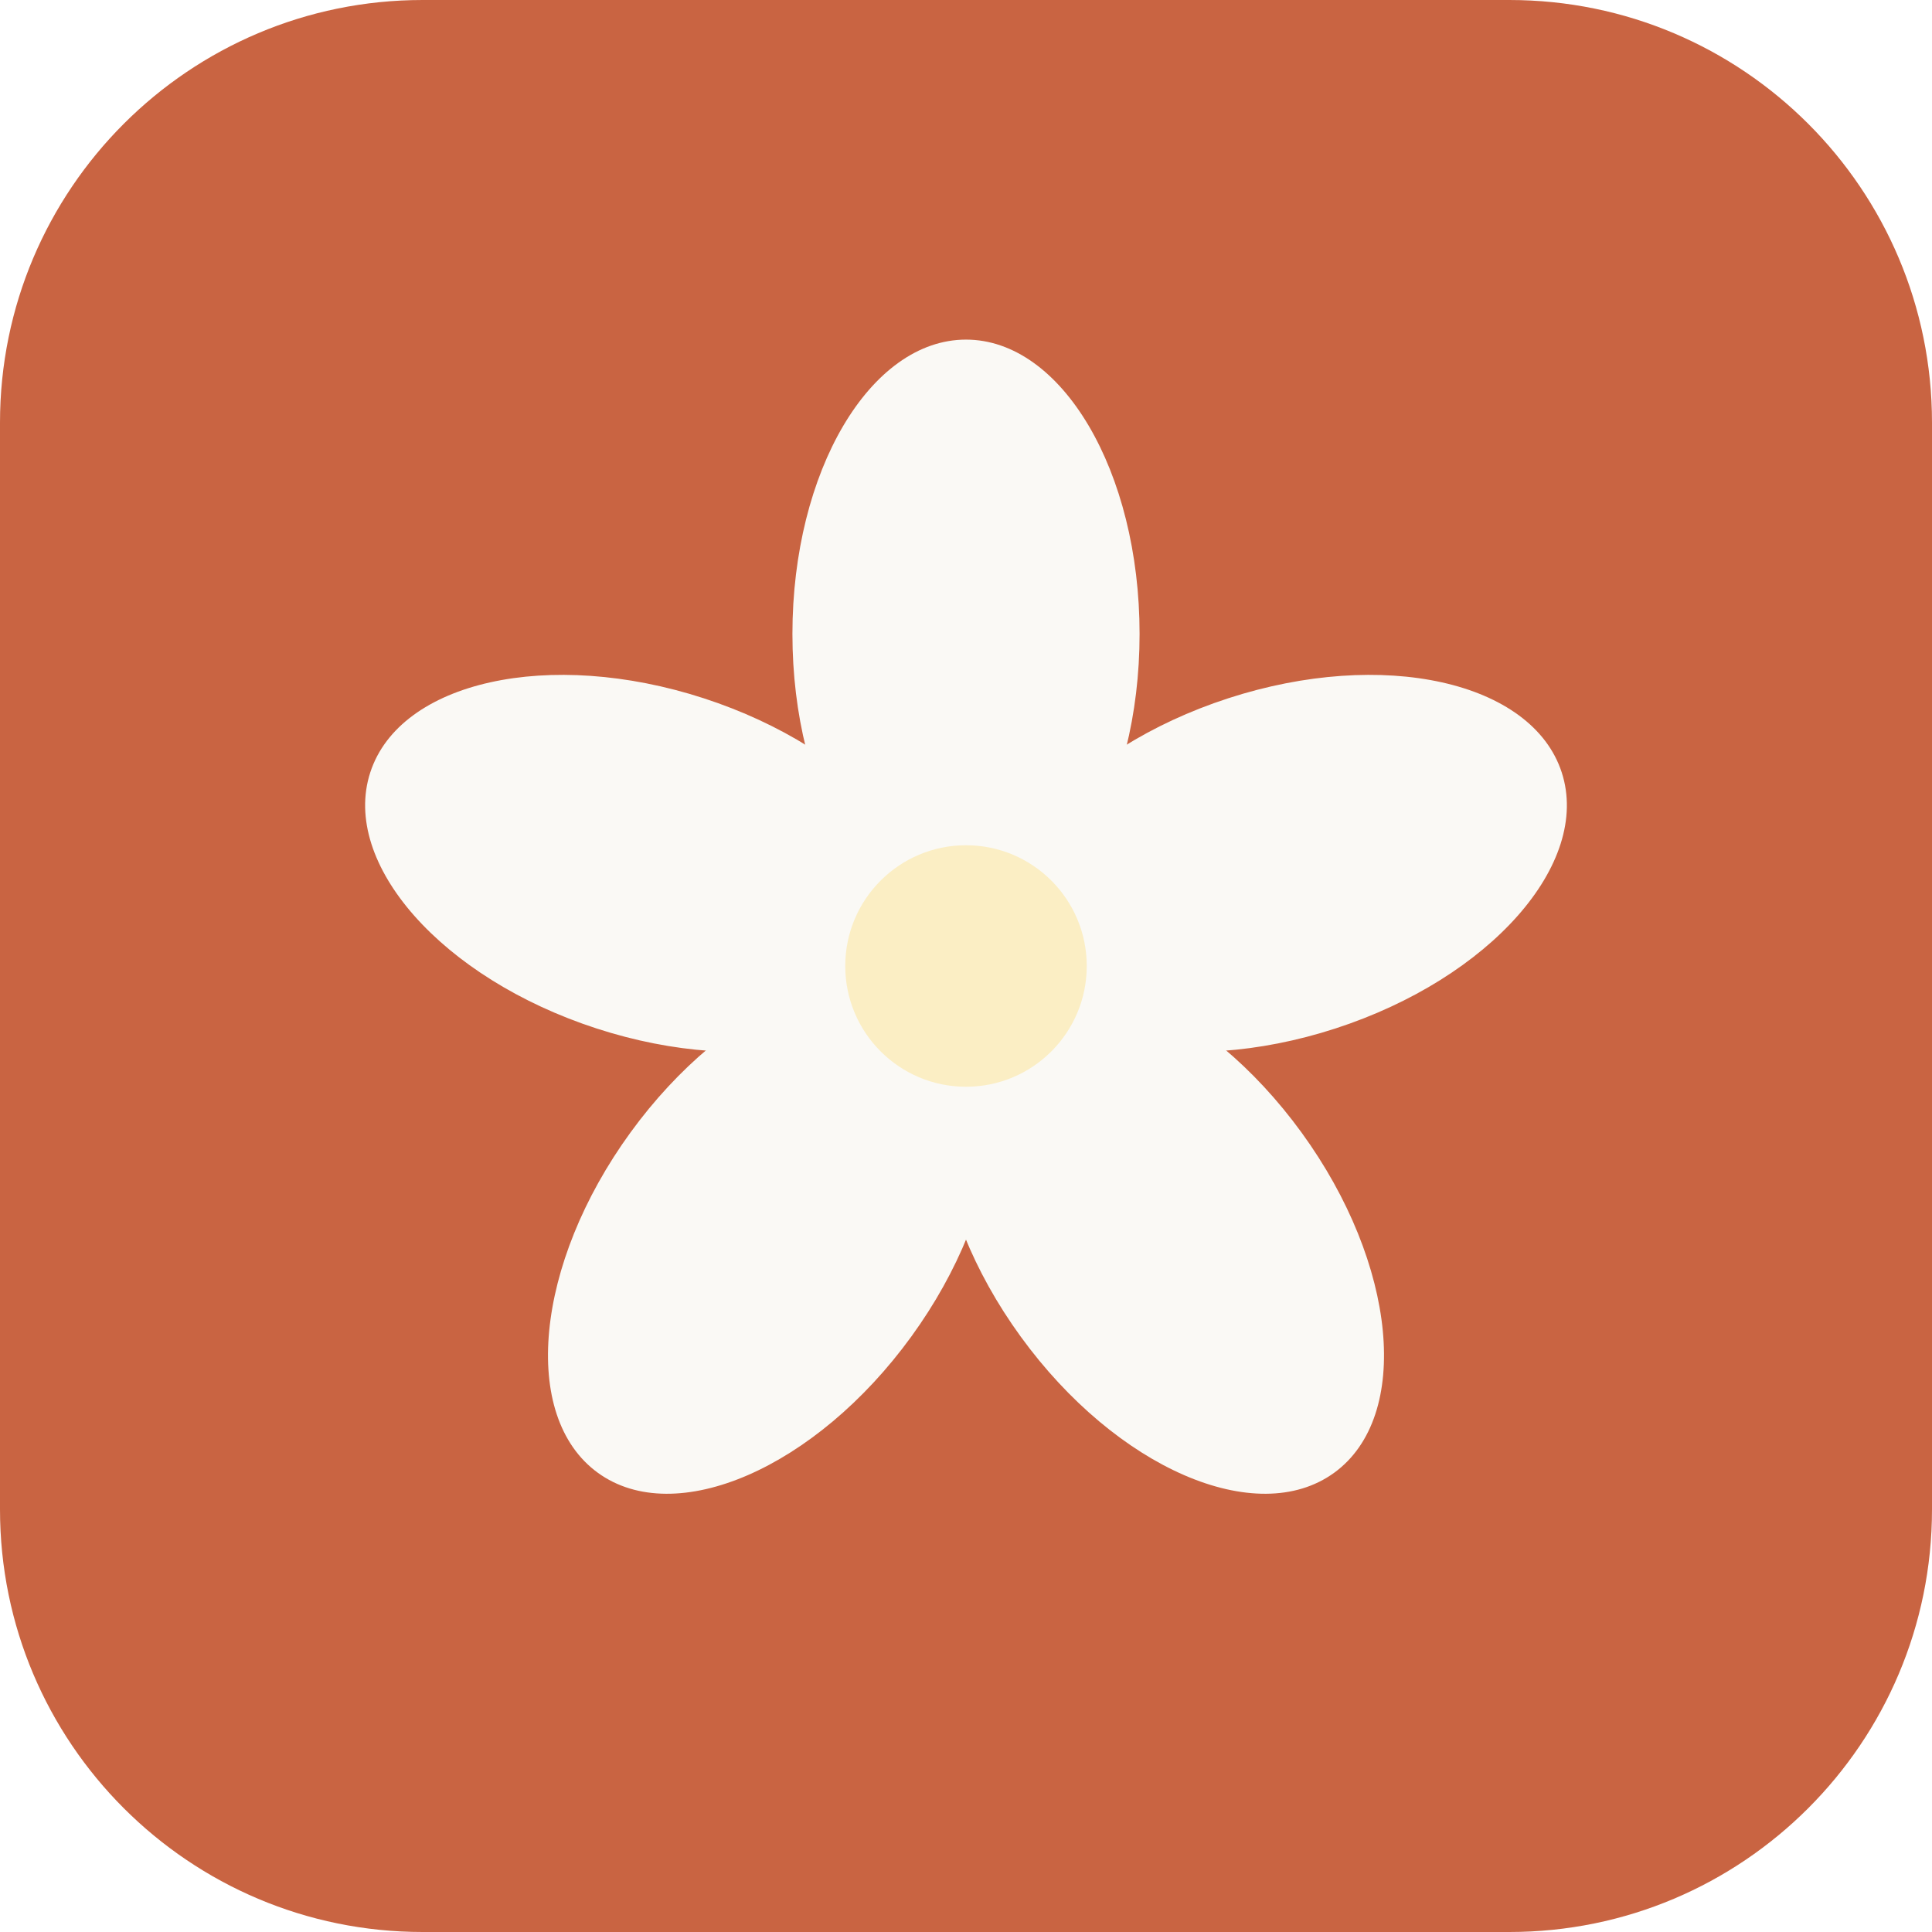
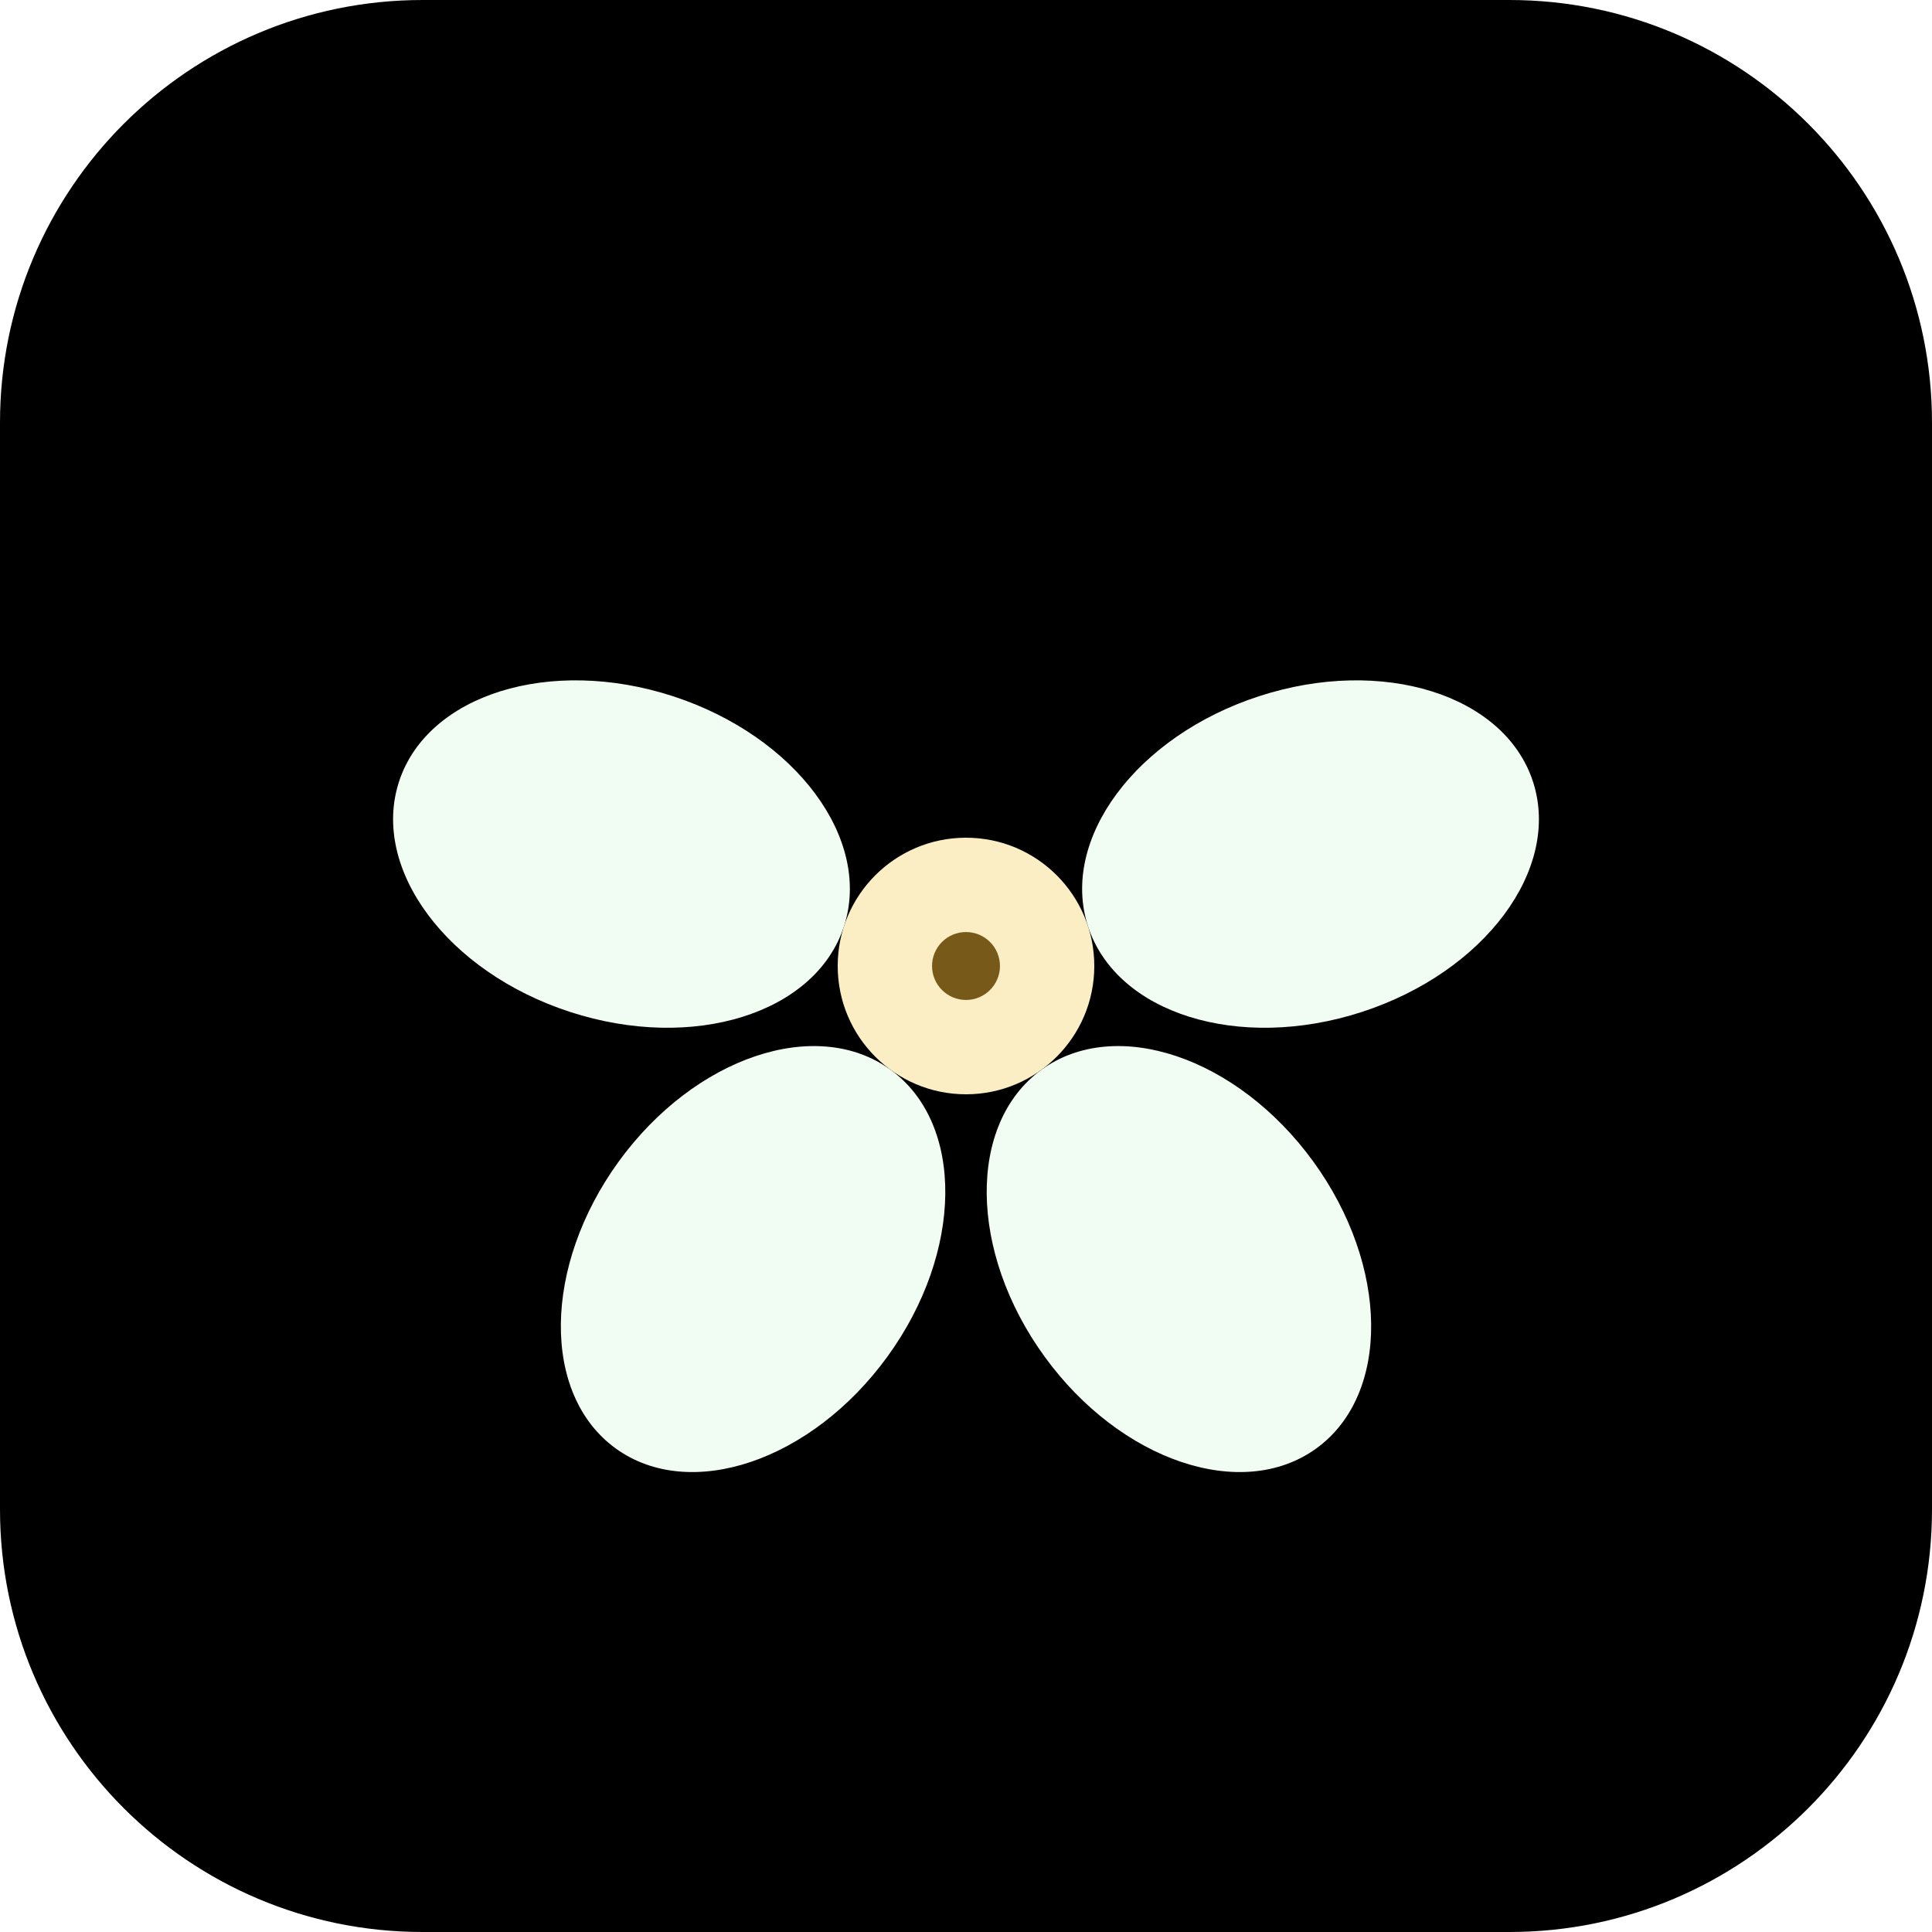
- <svg xmlns="http://www.w3.org/2000/svg" width="512" height="512" viewBox="0 0 512 512" role="img" aria-label="Planner Wedding">
-   <rect width="512" height="512" rx="112" fill="#c96442" />
-   <g fill="#faf9f5">
-     <ellipse cx="256" cy="168" rx="46" ry="78" />
-     <ellipse cx="256" cy="168" rx="46" ry="78" transform="rotate(72 256 256)" />
-     <ellipse cx="256" cy="168" rx="46" ry="78" transform="rotate(144 256 256)" />
-     <ellipse cx="256" cy="168" rx="46" ry="78" transform="rotate(216 256 256)" />
-     <ellipse cx="256" cy="168" rx="46" ry="78" transform="rotate(288 256 256)" />
+ <svg xmlns="http://www.w3.org/2000/svg" width="512" height="512" viewBox="0 0 512 512" role="img" aria-label="SatuJanji">
+   <defs>
+     <linearGradient id="sj" x1="0" y1="0" x2="1" y2="1">
+       <stop offset="0%" stopColor="#425a49" />
+       <stop offset="100%" stopColor="#775a19" />
+     </linearGradient>
+   </defs>
+   <rect width="512" height="512" rx="112" fill="url(#sj)" />
+   <g fill="#f1fcf3">
+     <ellipse cx="256" cy="160" rx="44" ry="62" transform="rotate(72 256 256)" />
+     <ellipse cx="256" cy="160" rx="44" ry="62" transform="rotate(144 256 256)" />
+     <ellipse cx="256" cy="160" rx="44" ry="62" transform="rotate(216 256 256)" />
+     <ellipse cx="256" cy="160" rx="44" ry="62" transform="rotate(288 256 256)" />
  </g>
-   <circle cx="256" cy="256" r="32" fill="#fbeec4" />
+   <circle cx="256" cy="256" r="34" fill="#fbeec4" />
+   <circle cx="256" cy="256" r="9" fill="#775a19" />
</svg>
